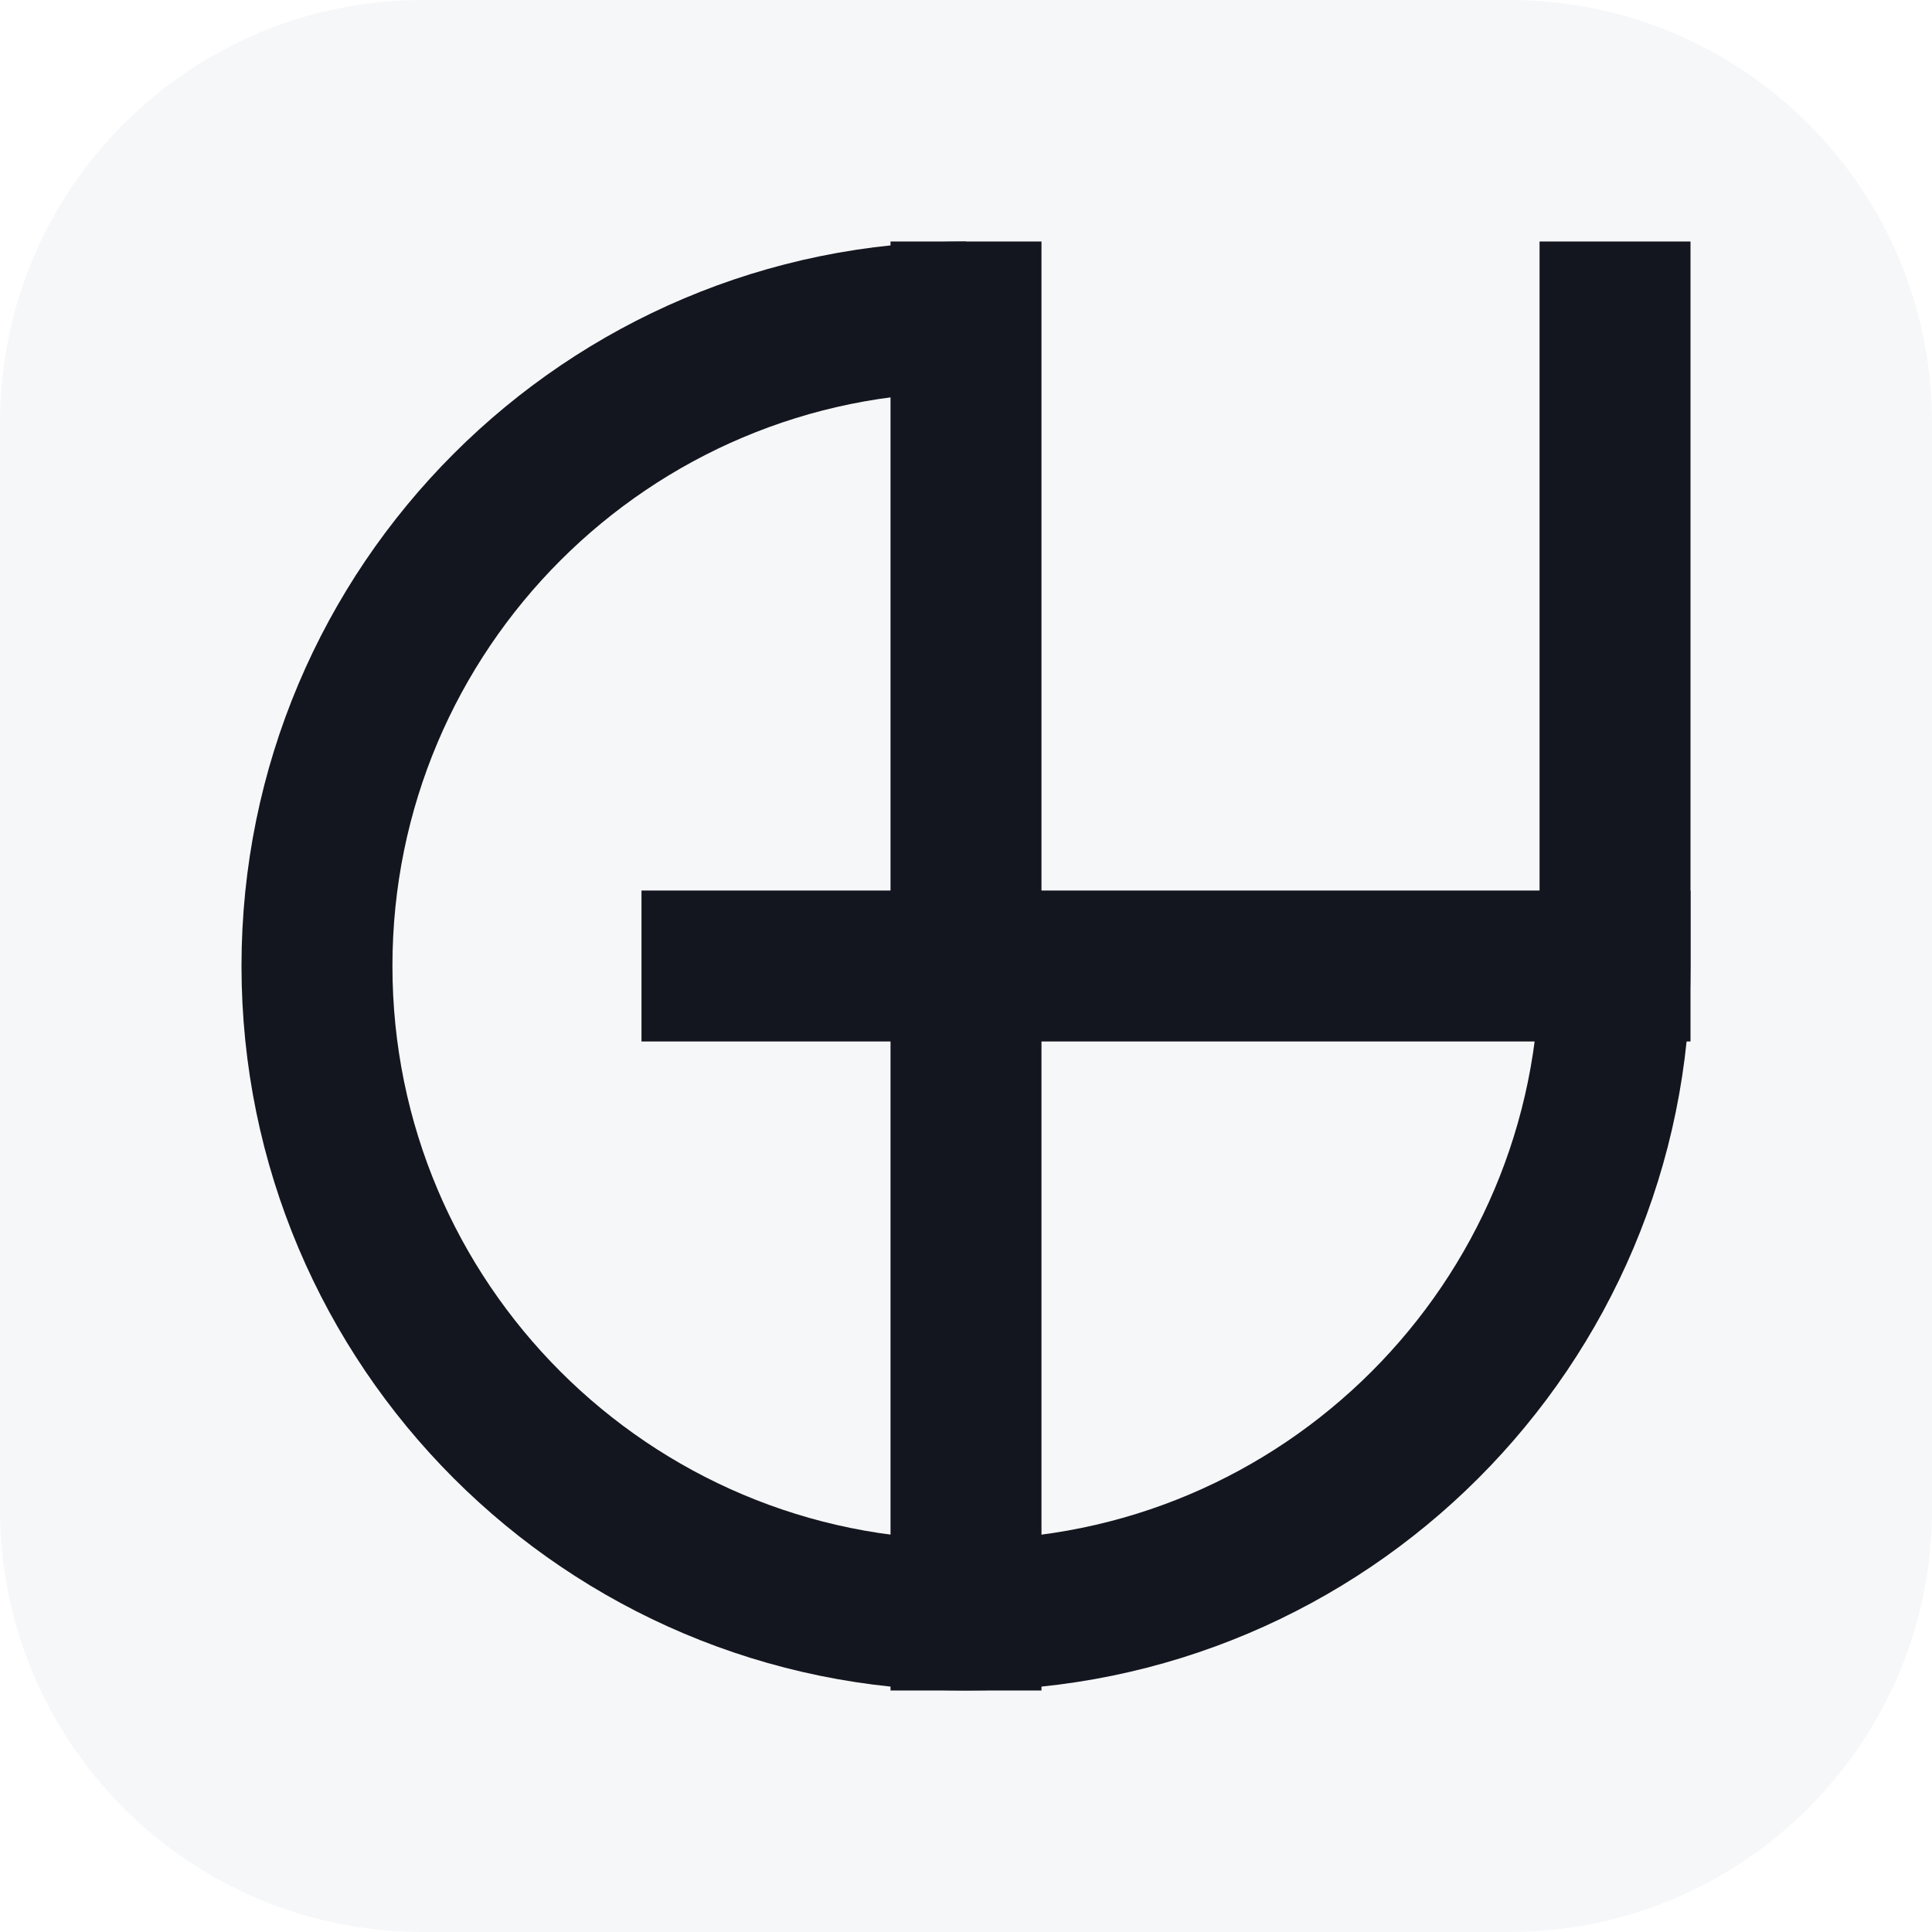
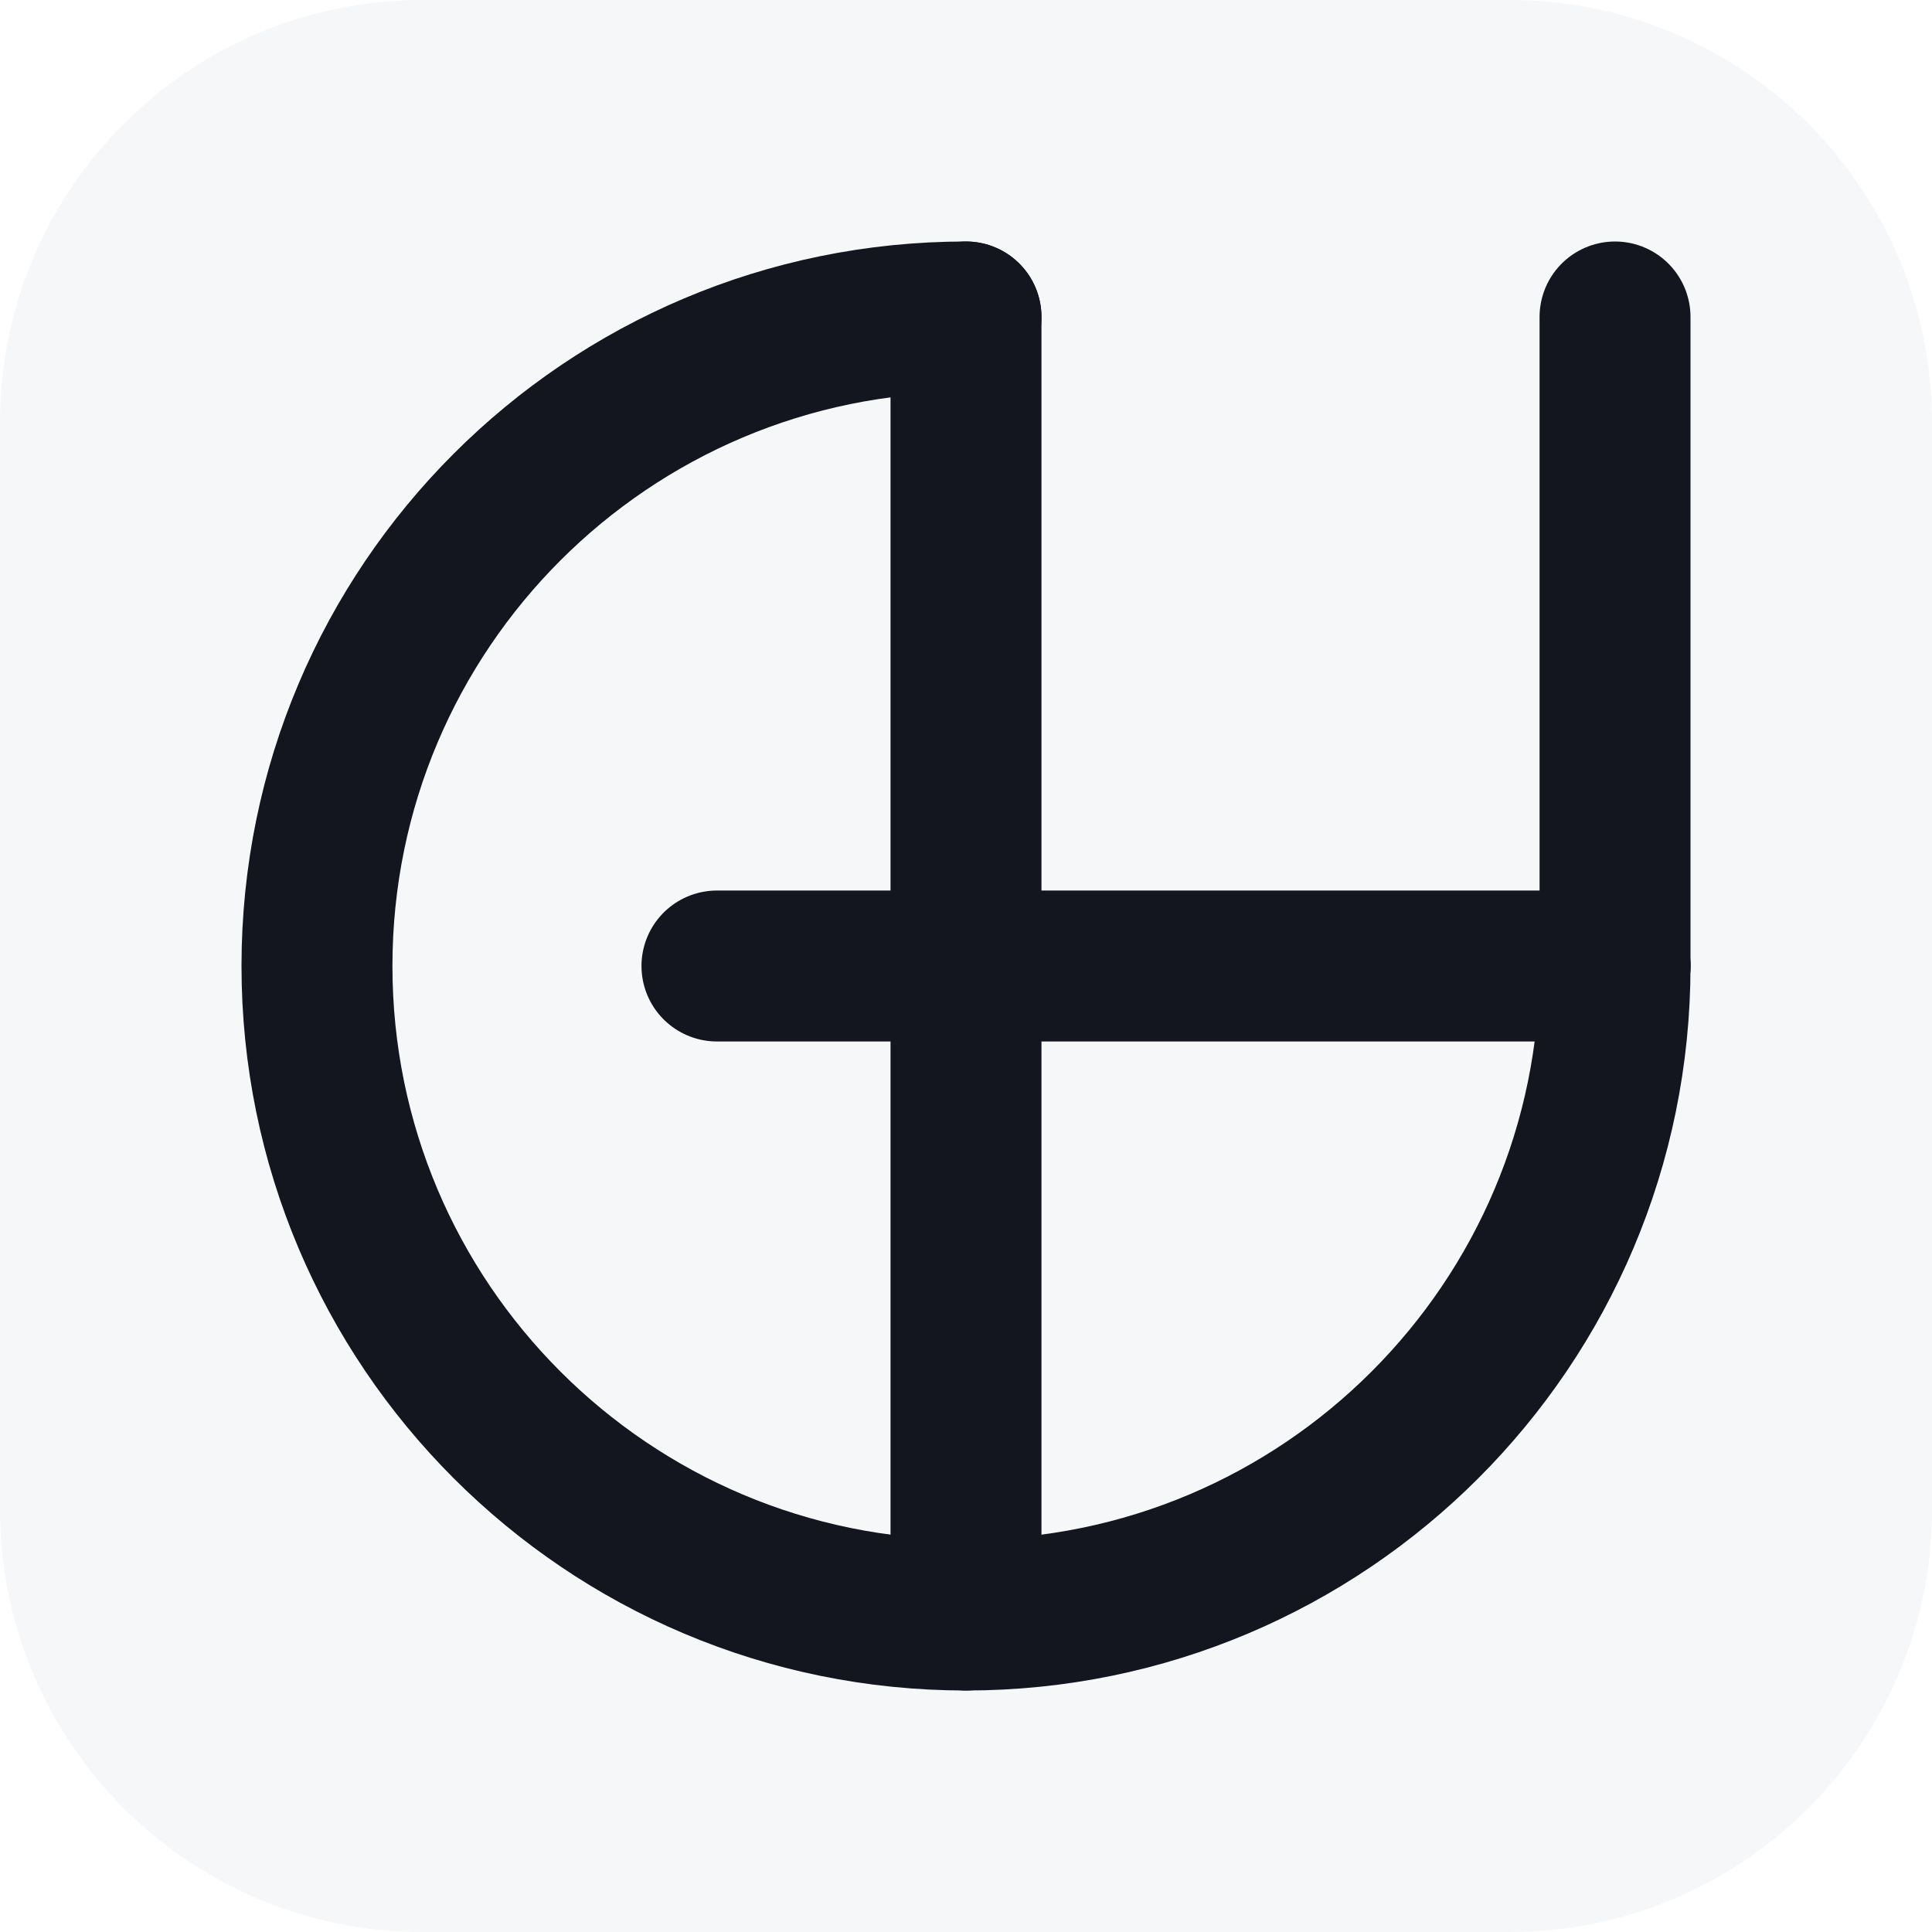
<svg xmlns="http://www.w3.org/2000/svg" viewBox="0 0 64 64" role="img" aria-label="GameHub">
  <style>
    .tile { fill: #f6f7f9 }
    .mark { stroke: #14161f }
    @media (prefers-color-scheme: dark) {
      .tile { fill: #0f1117 }
      .mark { stroke: #eef0f5 }
    }
  </style>
  <rect class="tile" width="64" height="64" rx="14" />
-   <g class="mark" fill="none" stroke-width="5">
+   <g class="mark" fill="none" stroke-width="5" stroke-linecap="round">
    <path d="M53.5 32A21.5 21.5 0 1 1 32 10.5" />
-     <path d="M32 8V56" />
-     <path d="M53.5 8V32" />
-     <path d="M21.25 32H56" />
+     <path d="M32 10.5V53.5" />
+     <path d="M53.5 10.5V32" />
+     <path d="M23.75 32H53.5" />
  </g>
</svg>
